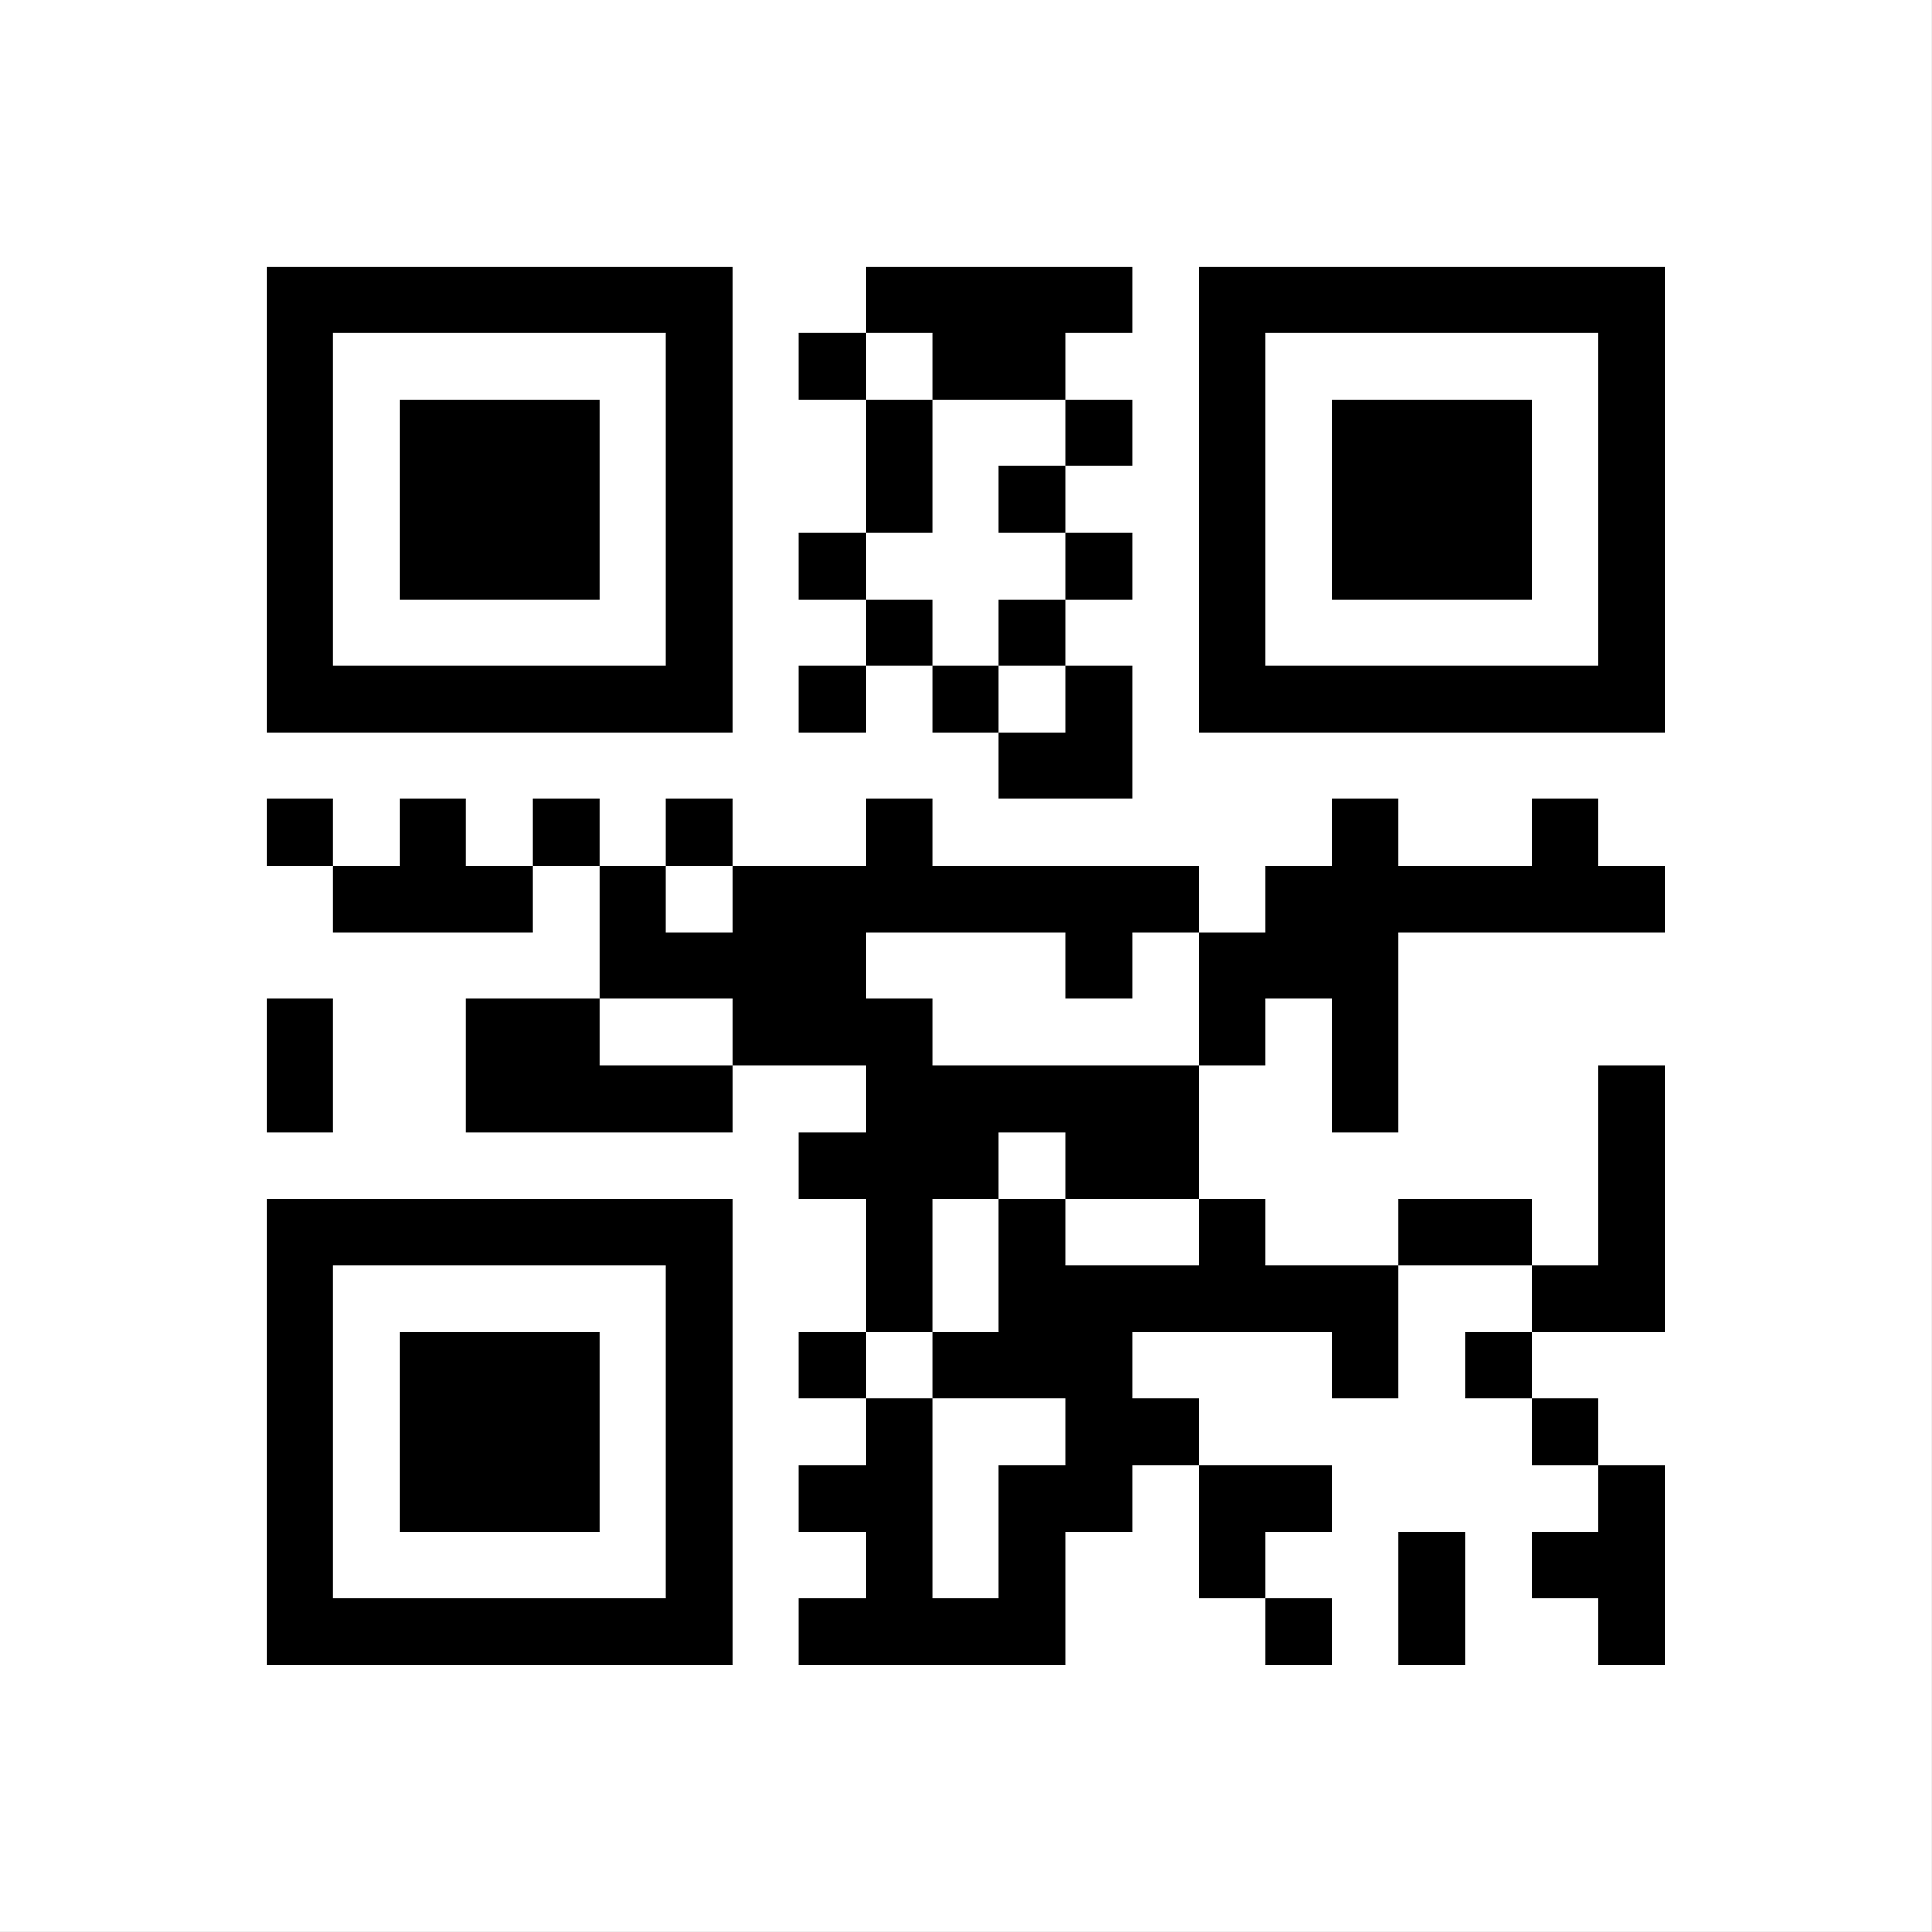
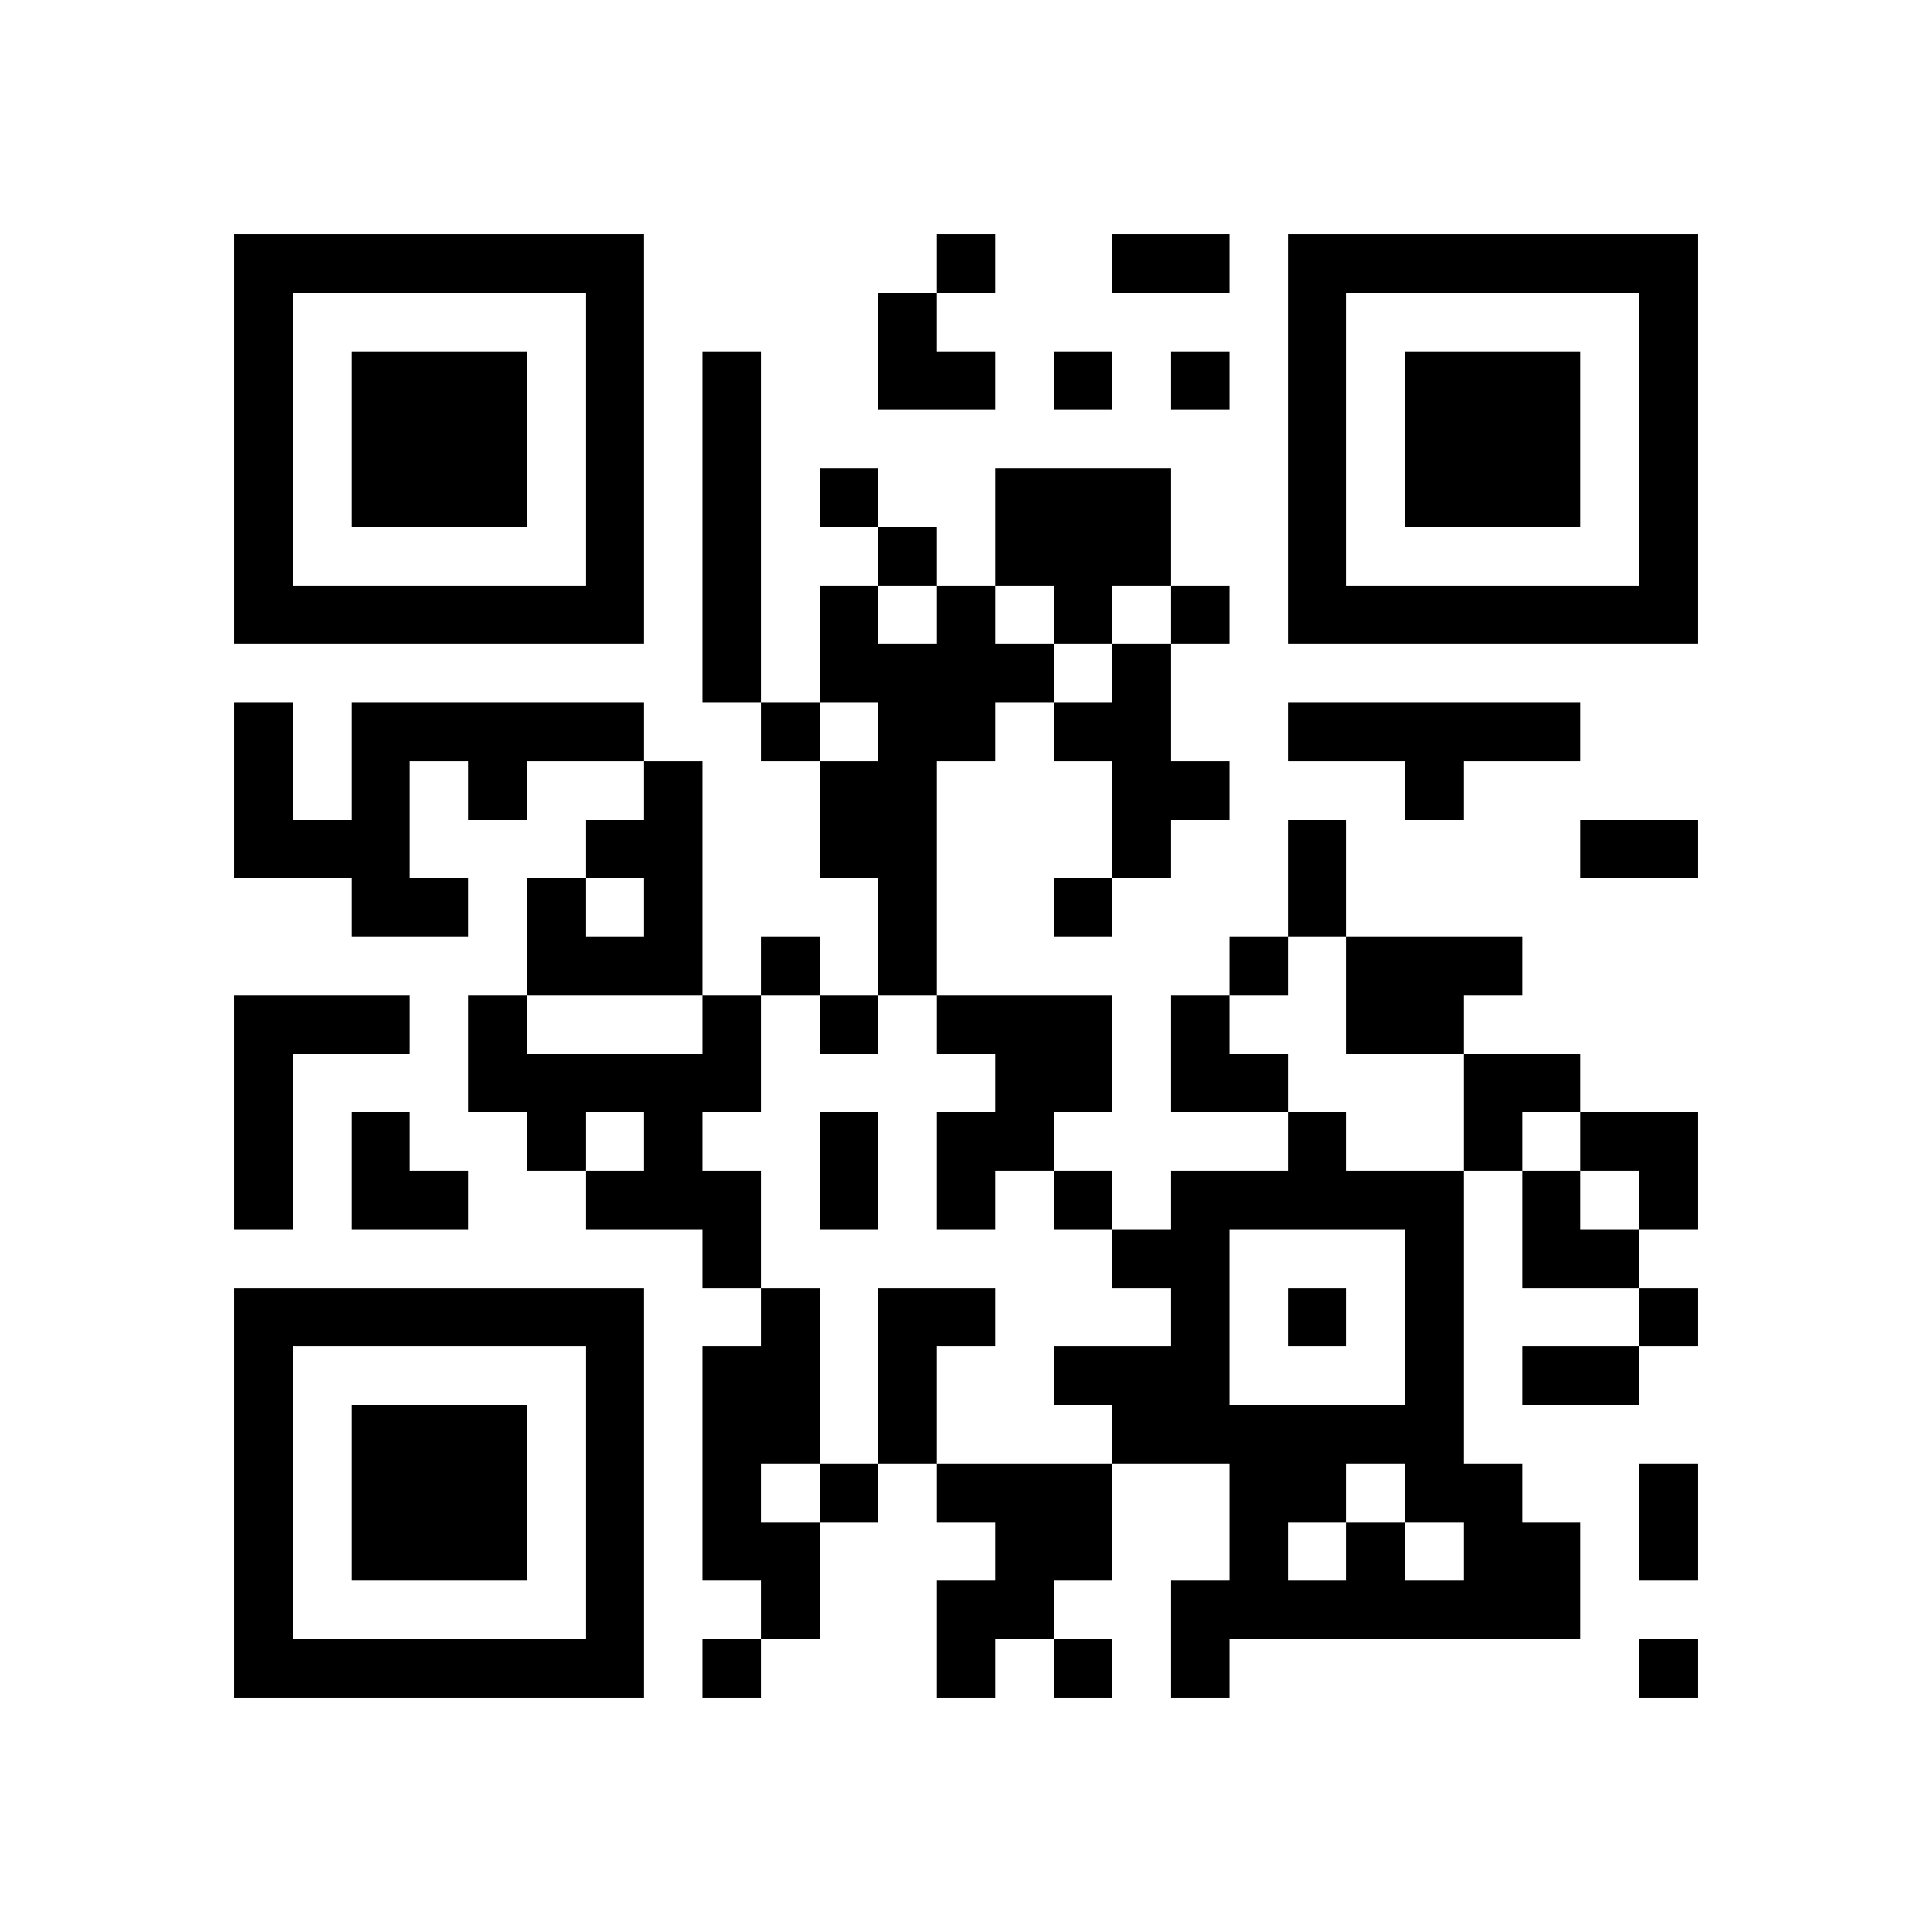
- <svg xmlns="http://www.w3.org/2000/svg" viewBox="0 0 29 29" width="290" height="290" shape-rendering="crispEdges">
-   <rect width="29" height="29" fill="#fff" />
-   <path transform="translate(4 4)" fill="#000" d="M0 0h7v1h-7zM9 0h4v1h-4zM14 0h7v1h-7zM0 1h1v1h-1zM6 1h1v1h-1zM8 1h1v1h-1zM10 1h2v1h-2zM14 1h1v1h-1zM20 1h1v1h-1zM0 2h1v1h-1zM2 2h3v1h-3zM6 2h1v1h-1zM9 2h1v1h-1zM12 2h1v1h-1zM14 2h1v1h-1zM16 2h3v1h-3zM20 2h1v1h-1zM0 3h1v1h-1zM2 3h3v1h-3zM6 3h1v1h-1zM9 3h1v1h-1zM11 3h1v1h-1zM14 3h1v1h-1zM16 3h3v1h-3zM20 3h1v1h-1zM0 4h1v1h-1zM2 4h3v1h-3zM6 4h1v1h-1zM8 4h1v1h-1zM12 4h1v1h-1zM14 4h1v1h-1zM16 4h3v1h-3zM20 4h1v1h-1zM0 5h1v1h-1zM6 5h1v1h-1zM9 5h1v1h-1zM11 5h1v1h-1zM14 5h1v1h-1zM20 5h1v1h-1zM0 6h7v1h-7zM8 6h1v1h-1zM10 6h1v1h-1zM12 6h1v1h-1zM14 6h7v1h-7zM11 7h2v1h-2zM0 8h1v1h-1zM2 8h1v1h-1zM4 8h1v1h-1zM6 8h1v1h-1zM9 8h1v1h-1zM16 8h1v1h-1zM19 8h1v1h-1zM1 9h3v1h-3zM5 9h1v1h-1zM7 9h7v1h-7zM15 9h6v1h-6zM5 10h4v1h-4zM12 10h1v1h-1zM14 10h3v1h-3zM0 11h1v1h-1zM3 11h2v1h-2zM7 11h3v1h-3zM14 11h1v1h-1zM16 11h1v1h-1zM0 12h1v1h-1zM3 12h4v1h-4zM9 12h5v1h-5zM16 12h1v1h-1zM20 12h1v1h-1zM8 13h3v1h-3zM12 13h2v1h-2zM20 13h1v1h-1zM0 14h7v1h-7zM9 14h1v1h-1zM11 14h1v1h-1zM14 14h1v1h-1zM17 14h2v1h-2zM20 14h1v1h-1zM0 15h1v1h-1zM6 15h1v1h-1zM9 15h1v1h-1zM11 15h6v1h-6zM19 15h2v1h-2zM0 16h1v1h-1zM2 16h3v1h-3zM6 16h1v1h-1zM8 16h1v1h-1zM10 16h3v1h-3zM16 16h1v1h-1zM18 16h1v1h-1zM0 17h1v1h-1zM2 17h3v1h-3zM6 17h1v1h-1zM9 17h1v1h-1zM12 17h2v1h-2zM19 17h1v1h-1zM0 18h1v1h-1zM2 18h3v1h-3zM6 18h1v1h-1zM8 18h2v1h-2zM11 18h2v1h-2zM14 18h2v1h-2zM20 18h1v1h-1zM0 19h1v1h-1zM6 19h1v1h-1zM9 19h1v1h-1zM11 19h1v1h-1zM14 19h1v1h-1zM17 19h1v1h-1zM19 19h2v1h-2zM0 20h7v1h-7zM8 20h4v1h-4zM15 20h1v1h-1zM17 20h1v1h-1zM20 20h1v1h-1z" />
+ <svg xmlns="http://www.w3.org/2000/svg" viewBox="0 0 33 33" width="330" height="330" shape-rendering="crispEdges">
+   <rect width="33" height="33" fill="#fff" />
+   <path transform="translate(4 4)" fill="#000" d="M0 0h7v1h-7zM12 0h1v1h-1zM15 0h2v1h-2zM18 0h7v1h-7zM0 1h1v1h-1zM6 1h1v1h-1zM11 1h1v1h-1zM18 1h1v1h-1zM24 1h1v1h-1zM0 2h1v1h-1zM2 2h3v1h-3zM6 2h1v1h-1zM8 2h1v1h-1zM11 2h2v1h-2zM14 2h1v1h-1zM16 2h1v1h-1zM18 2h1v1h-1zM20 2h3v1h-3zM24 2h1v1h-1zM0 3h1v1h-1zM2 3h3v1h-3zM6 3h1v1h-1zM8 3h1v1h-1zM18 3h1v1h-1zM20 3h3v1h-3zM24 3h1v1h-1zM0 4h1v1h-1zM2 4h3v1h-3zM6 4h1v1h-1zM8 4h1v1h-1zM10 4h1v1h-1zM13 4h3v1h-3zM18 4h1v1h-1zM20 4h3v1h-3zM24 4h1v1h-1zM0 5h1v1h-1zM6 5h1v1h-1zM8 5h1v1h-1zM11 5h1v1h-1zM13 5h3v1h-3zM18 5h1v1h-1zM24 5h1v1h-1zM0 6h7v1h-7zM8 6h1v1h-1zM10 6h1v1h-1zM12 6h1v1h-1zM14 6h1v1h-1zM16 6h1v1h-1zM18 6h7v1h-7zM8 7h1v1h-1zM10 7h4v1h-4zM15 7h1v1h-1zM0 8h1v1h-1zM2 8h5v1h-5zM9 8h1v1h-1zM11 8h2v1h-2zM14 8h2v1h-2zM18 8h5v1h-5zM0 9h1v1h-1zM2 9h1v1h-1zM4 9h1v1h-1zM7 9h1v1h-1zM10 9h2v1h-2zM15 9h2v1h-2zM20 9h1v1h-1zM0 10h3v1h-3zM6 10h2v1h-2zM10 10h2v1h-2zM15 10h1v1h-1zM18 10h1v1h-1zM23 10h2v1h-2zM2 11h2v1h-2zM5 11h1v1h-1zM7 11h1v1h-1zM11 11h1v1h-1zM14 11h1v1h-1zM18 11h1v1h-1zM5 12h3v1h-3zM9 12h1v1h-1zM11 12h1v1h-1zM17 12h1v1h-1zM19 12h3v1h-3zM0 13h3v1h-3zM4 13h1v1h-1zM8 13h1v1h-1zM10 13h1v1h-1zM12 13h3v1h-3zM16 13h1v1h-1zM19 13h2v1h-2zM0 14h1v1h-1zM4 14h5v1h-5zM13 14h2v1h-2zM16 14h2v1h-2zM21 14h2v1h-2zM0 15h1v1h-1zM2 15h1v1h-1zM5 15h1v1h-1zM7 15h1v1h-1zM10 15h1v1h-1zM12 15h2v1h-2zM18 15h1v1h-1zM21 15h1v1h-1zM23 15h2v1h-2zM0 16h1v1h-1zM2 16h2v1h-2zM6 16h3v1h-3zM10 16h1v1h-1zM12 16h1v1h-1zM14 16h1v1h-1zM16 16h5v1h-5zM22 16h1v1h-1zM24 16h1v1h-1zM8 17h1v1h-1zM15 17h2v1h-2zM20 17h1v1h-1zM22 17h2v1h-2zM0 18h7v1h-7zM9 18h1v1h-1zM11 18h2v1h-2zM16 18h1v1h-1zM18 18h1v1h-1zM20 18h1v1h-1zM24 18h1v1h-1zM0 19h1v1h-1zM6 19h1v1h-1zM8 19h2v1h-2zM11 19h1v1h-1zM14 19h3v1h-3zM20 19h1v1h-1zM22 19h2v1h-2zM0 20h1v1h-1zM2 20h3v1h-3zM6 20h1v1h-1zM8 20h2v1h-2zM11 20h1v1h-1zM15 20h6v1h-6zM0 21h1v1h-1zM2 21h3v1h-3zM6 21h1v1h-1zM8 21h1v1h-1zM10 21h1v1h-1zM12 21h3v1h-3zM17 21h2v1h-2zM20 21h2v1h-2zM24 21h1v1h-1zM0 22h1v1h-1zM2 22h3v1h-3zM6 22h1v1h-1zM8 22h2v1h-2zM13 22h2v1h-2zM17 22h1v1h-1zM19 22h1v1h-1zM21 22h2v1h-2zM24 22h1v1h-1zM0 23h1v1h-1zM6 23h1v1h-1zM9 23h1v1h-1zM12 23h2v1h-2zM16 23h7v1h-7zM0 24h7v1h-7zM8 24h1v1h-1zM12 24h1v1h-1zM14 24h1v1h-1zM16 24h1v1h-1zM24 24h1v1h-1z" />
</svg>
